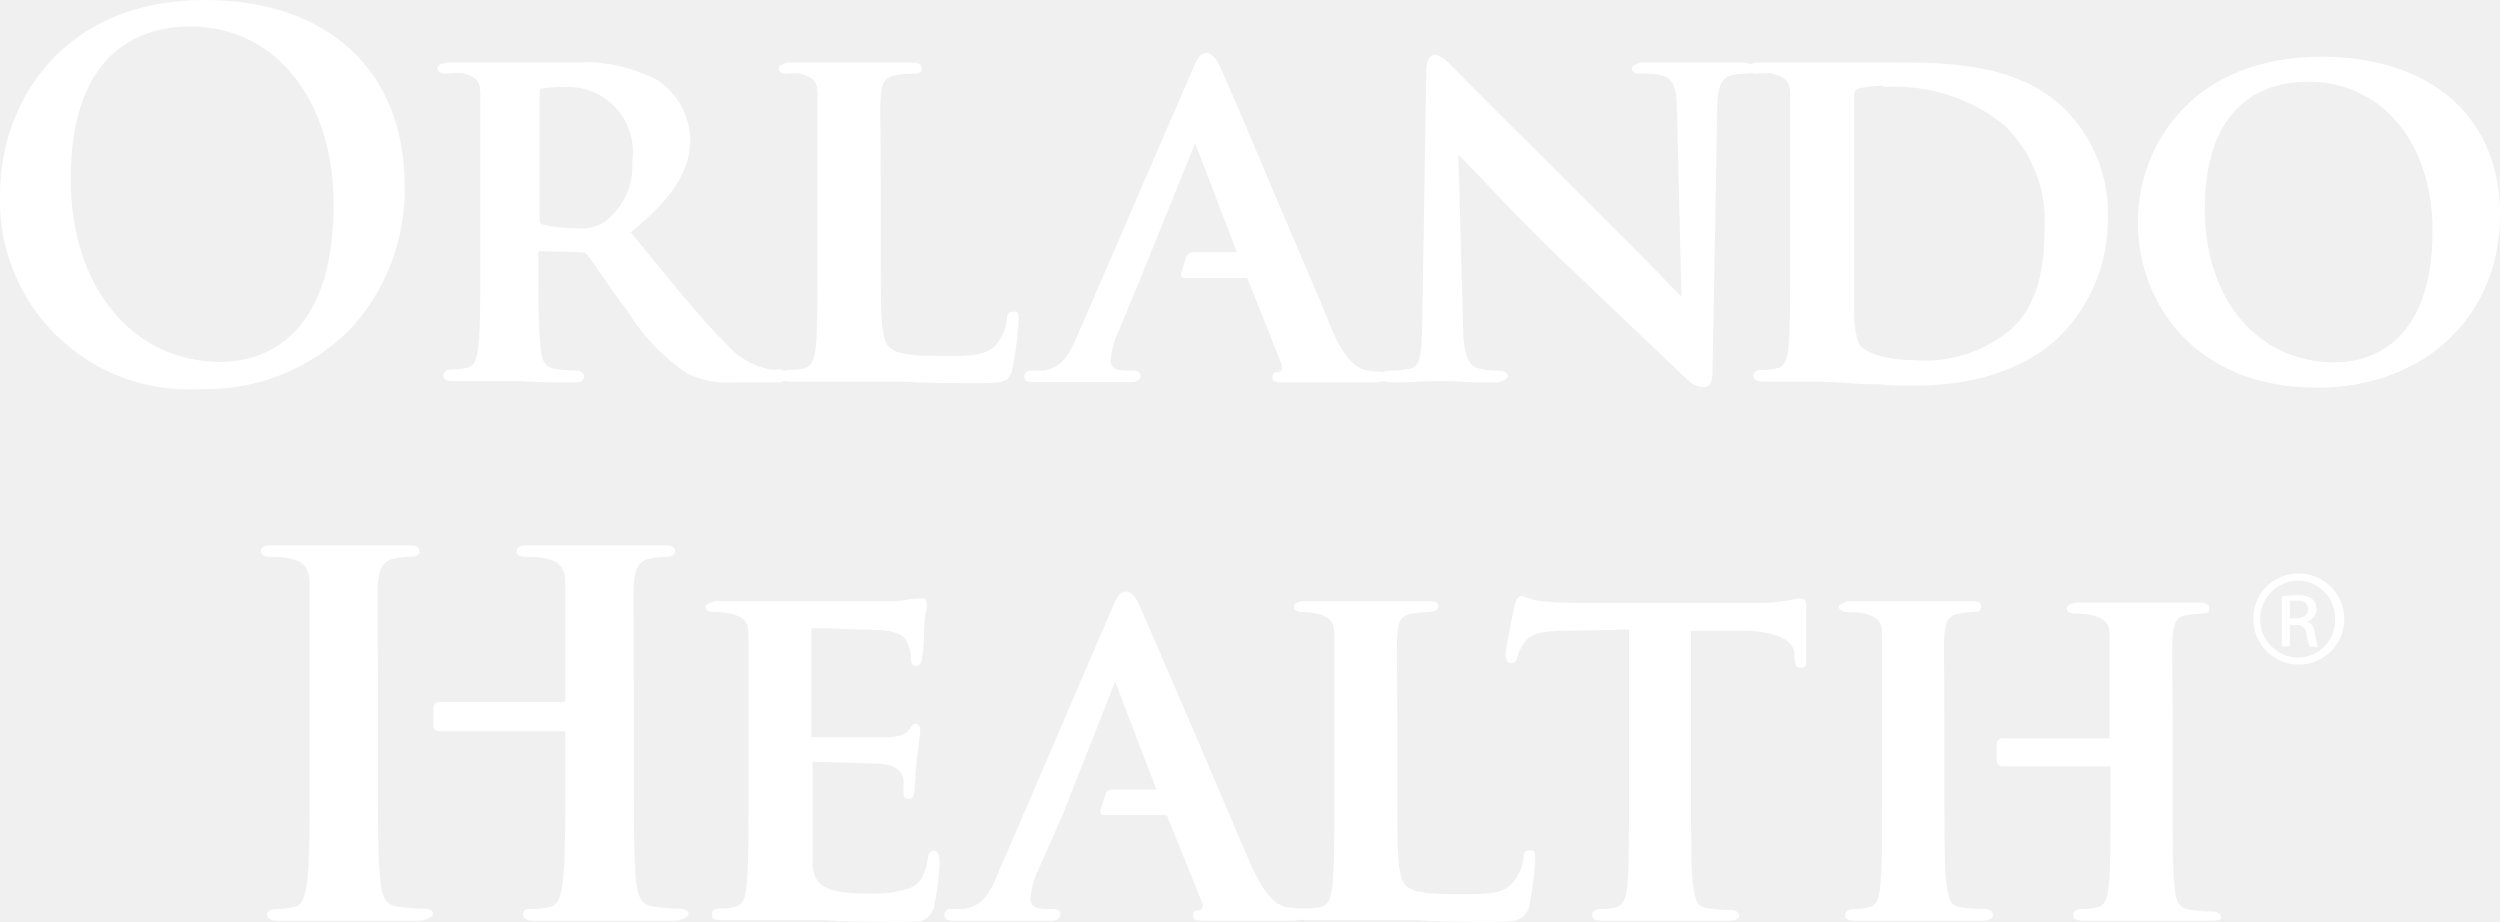
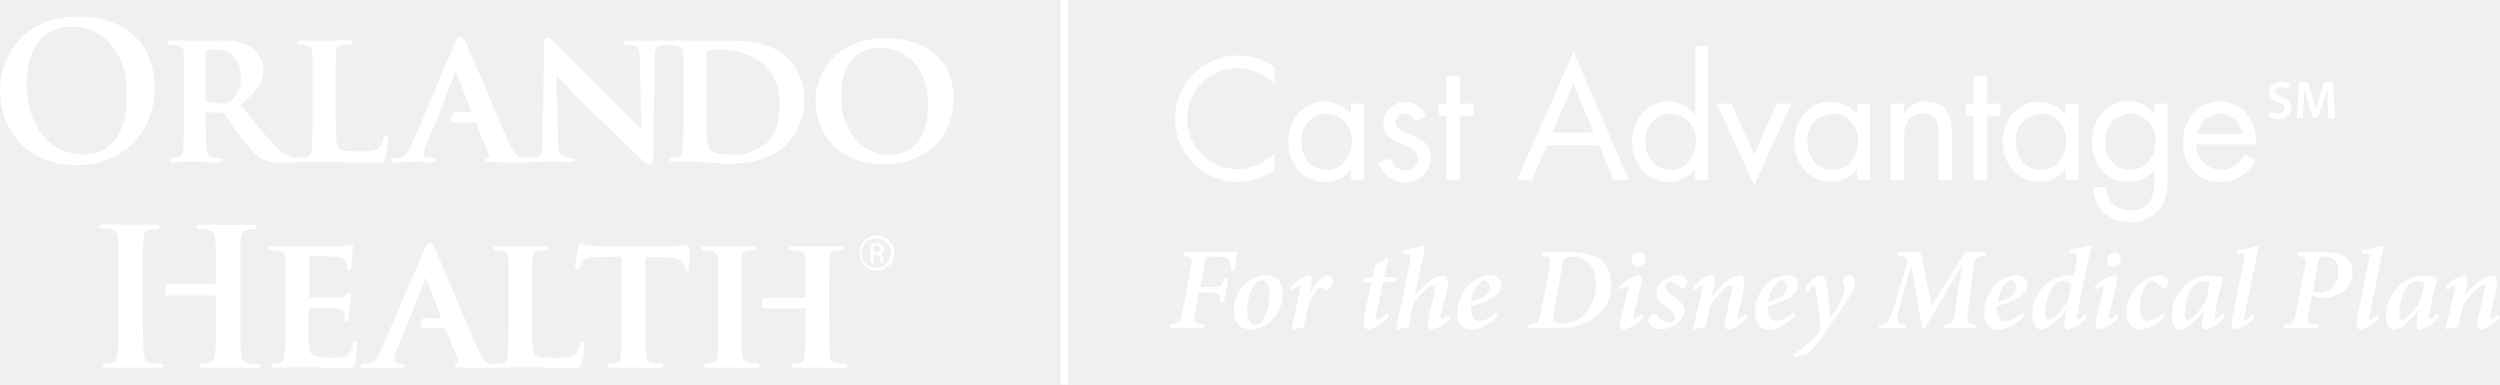
- <svg xmlns="http://www.w3.org/2000/svg" id="Layer_1" data-name="Layer 1" viewBox="0 0 100.03 36.88">
+ <svg xmlns="http://www.w3.org/2000/svg" id="Layer_1" data-name="Layer 1" viewBox="0 0 373.67 57.49">
  <g>
    <g>
-       <path d="M10.38,21.62a7.55,7.55,0,0,1-8-7.78c0-3.75,2.56-7.79,8.19-7.79,4.95,0,8,2.85,8,7.43a8.22,8.22,0,0,1-2.21,5.78A8.17,8.17,0,0,1,10.38,21.62ZM10,7.11c-1.79,0-4.79.79-4.79,6.12,0,4.29,2.46,7.3,6,7.3,1.36,0,4.52-.62,4.52-6.32C15.72,10,13.37,7.11,10,7.11Z" transform="translate(-2.38 -6.05)" fill="#fff" />
-       <path d="M33.46,21.35H31.81A3.78,3.78,0,0,1,29.89,21a7.8,7.8,0,0,1-2.38-2.48c-.39-.5-.78-1.07-1.1-1.53s-.45-.64-.54-.75a.34.34,0,0,0-.27-.1L24,16.1c-.06,0-.08,0-.08.08v.24c0,1.33,0,2.79.09,3.56.06.48.13.77.63.84a6,6,0,0,0,.84.06.26.26,0,0,1,.27.23c0,.07,0,.24-.41.24-.67,0-1.53,0-2.1-.05l-.6,0-.72,0c-.44,0-1,0-1.41,0s-.39-.15-.39-.24.09-.23.33-.23a2.41,2.41,0,0,0,.6-.06c.32-.07.41-.35.47-.84.08-.71.08-2,.08-3.56v-3c0-2.55,0-3,0-3.54s-.17-.71-.71-.86A3.17,3.17,0,0,0,20.23,9c-.22,0-.35-.09-.35-.23s.31-.22.44-.22c.57,0,1.19,0,1.69,0l.69,0,1.48,0,1.22,0a6.12,6.12,0,0,1,3.32.73A2.94,2.94,0,0,1,30,11.63c0,1.25-.71,2.37-2.38,3.71l.2.25c1.44,1.77,2.57,3.17,3.56,4.16a3.19,3.19,0,0,0,1.78,1.08h0a1.5,1.5,0,0,0,.4,0,.26.26,0,0,1,.28.23C33.86,21.35,33.58,21.35,33.46,21.35ZM25.08,9.53a5.64,5.64,0,0,0-1,.06c-.08,0-.11.06-.11.19v5c0,.16,0,.2.12.25a4.94,4.94,0,0,0,1.3.15,1.72,1.72,0,0,0,1.19-.26,2.81,2.81,0,0,0,1.1-2.44A2.59,2.59,0,0,0,25.08,9.53Z" transform="translate(-2.38 -6.05)" fill="#fff" />
-       <path d="M41.68,21.38c-1.27,0-2.26,0-3.11-.06h-.64l-1.67,0h-1l-.25,0-1,0c-.34,0-.4-.15-.4-.24s.09-.23.34-.23a2.32,2.32,0,0,0,.59-.06c.32-.07.42-.35.48-.84.07-.71.07-2,.07-3.56v-3c0-2.55,0-3,0-3.54s-.16-.71-.7-.86A2.07,2.07,0,0,0,33.88,9c-.29,0-.35-.13-.35-.23s.28-.22.41-.22l1.51,0,.89,0,1,0,1.49,0c.14,0,.43,0,.43.22s-.13.23-.37.23a3.17,3.17,0,0,0-.66.06c-.43.07-.57.26-.61.86s0,1,0,3.54v3c0,2.12,0,3.19.35,3.49s.94.34,2.28.34c1,0,1.58,0,2-.46a2,2,0,0,0,.42-1c0-.09,0-.31.25-.31s.21.08.21.43a13,13,0,0,1-.26,1.95C42.71,21.3,42.61,21.38,41.68,21.38Z" transform="translate(-2.38 -6.05)" fill="#fff" />
-       <path d="M70.57,21.54a1.05,1.05,0,0,1-.75-.37c-1-.94-3.15-3-5.07-4.83-1.22-1.17-2.42-2.43-3.2-3.26l-.82-.85L60.92,19c0,1.39.29,1.67.55,1.77a3,3,0,0,0,.89.11c.26,0,.35.12.35.23s-.32.24-.45.24c-.73,0-1.34,0-1.75-.05l-.49,0-.3,0c-.35,0-.95.05-1.57.05-.19,0-.46,0-.46-.24s.15-.23.33-.23a3.53,3.53,0,0,0,.78-.08c.41-.1.47-.52.49-2l.16-9.94c0-.37.14-.62.35-.62s.44.22.72.5l.07.07.23.24c.73.74,3,3,5.11,5.1.68.67,1.72,1.73,2.56,2.57.57.59,1,1.05,1.17,1.18h0l-.18-7.4c0-1-.18-1.28-.55-1.42A2.77,2.77,0,0,0,68,9c-.27,0-.33-.13-.33-.23s.29-.22.47-.22h0c.55,0,1.11,0,1.55,0l.66,0,.33,0c.31,0,.79,0,1.36,0,.18,0,.45,0,.45.22S72.46,9,72.2,9a1.66,1.66,0,0,0-.52.06c-.44.13-.57.42-.59,1.33L70.9,21C70.9,21.39,70.72,21.54,70.57,21.54Z" transform="translate(-2.38 -6.05)" fill="#fff" />
-       <path d="M79,21.48c-.47,0-1,0-1.54-.06l-.53,0c-.74-.06-1.34-.1-1.76-.1h-1l-.24,0-1,0c-.34,0-.39-.15-.39-.24s.08-.23.33-.23a2.41,2.41,0,0,0,.6-.06c.32-.07.41-.35.47-.84.07-.71.07-2,.07-3.56v-3c0-2.55,0-3,0-3.54s-.17-.71-.71-.86A3.17,3.17,0,0,0,72.64,9c-.22,0-.35-.09-.35-.23s.31-.22.44-.22l1.62,0,.89,0,1,0,1.82,0c2.16,0,5.11,0,7,1.93a5.88,5.88,0,0,1,1.66,4.31,6.6,6.6,0,0,1-1.91,4.7C84.23,20.09,82.46,21.48,79,21.48Zm-1.24-12a3.84,3.84,0,0,0-1,.11.26.26,0,0,0-.19.29c0,.57,0,2,0,3.28v2.1c0,1.72,0,3,0,3.39a3.48,3.48,0,0,0,.19,1.16c.21.31.91.65,2.22.65a5.32,5.32,0,0,0,3.75-1.14c1-.81,1.46-2.15,1.46-4.11a5.35,5.35,0,0,0-1.6-4.14A7,7,0,0,0,77.73,9.53Z" transform="translate(-2.38 -6.05)" fill="#fff" />
-       <path d="M95.08,21.56c-4.92,0-7.16-3.43-7.16-6.62s2.3-6.62,7.33-6.62c4.41,0,7.16,2.42,7.16,6.32C102.41,18.71,99.39,21.56,95.08,21.56ZM94.74,9.32c-1.55,0-4.14.66-4.14,5.11,0,3.6,2.13,6.12,5.19,6.12,1.18,0,3.92-.52,3.92-5.29C99.71,11.76,97.67,9.32,94.74,9.32Z" transform="translate(-2.38 -6.05)" fill="#fff" />
-       <path d="M57.19,21.35c-.61,0-1.88,0-3.34,0h-.08c-.29,0-.48,0-.48-.19s.08-.21.26-.23a.19.19,0,0,0,.11-.09.26.26,0,0,0,0-.21l-1.34-3.37c0-.08-.06-.09-.12-.09H49.8a.19.19,0,0,1-.15-.06.2.2,0,0,1,0-.17l.19-.6a.3.3,0,0,1,.28-.2h1.75v0L50.2,11.78a.24.24,0,0,0,0-.08l0,.08v0L48,17.22l-.93,2.24a3.15,3.15,0,0,0-.25,1c0,.22.08.42.63.42h.26c.21,0,.31.07.31.23s-.23.23-.33.23l-1,0-.95,0-.35,0c-.39,0-1,0-1.66,0-.13,0-.37,0-.37-.23a.23.23,0,0,1,.25-.23h.51c.72-.11,1-.54,1.39-1.45L50.08,8.87c.18-.44.33-.7.56-.7s.38.19.56.56,1,2.28,1.88,4.38,2,4.65,2.54,6,1.1,1.7,1.44,1.76a4.46,4.46,0,0,0,.64.06c.25,0,.29.15.29.23S57.82,21.35,57.19,21.35Z" transform="translate(-2.38 -6.05)" fill="#fff" />
+       <g>
+         <path d="M11.4,24.66C3.57,24.66,0,18.91,0,13.57S3.65,2.47,11.68,2.47c7.05,0,11.43,4.06,11.43,10.59A11.68,11.68,0,0,1,20,21.29,11.6,11.6,0,0,1,11.4,24.66ZM10.86,4C8.31,4,4,5.11,4,12.7c0,6.12,3.52,10.4,8.55,10.4,1.93,0,6.44-.88,6.44-9C19,8.14,15.67,4,10.86,4Z" fill="#fff" />
+         <path d="M44.3,24.27H41.94a5.52,5.52,0,0,1-2.74-.49c-1-.53-1.92-1.56-3.39-3.54-.55-.72-1.11-1.53-1.56-2.18s-.64-.91-.77-1.07a.49.49,0,0,0-.39-.14l-2.23-.06c-.07,0-.11,0-.11.12v.34c0,1.89,0,4,.14,5.07.08.68.18,1.1.89,1.2a9.8,9.8,0,0,0,1.2.08.36.36,0,0,1,.38.34c0,.1,0,.33-.58.33-1,0-2.18,0-3-.07l-.85,0-1,0c-.64,0-1.43.06-2,.06s-.56-.21-.56-.33.12-.34.47-.34a3.76,3.76,0,0,0,.85-.08c.46-.1.59-.5.68-1.2.1-1,.1-2.89.1-5.07V13c0-3.64,0-4.3,0-5s-.24-1-1-1.22a4.22,4.22,0,0,0-1-.09c-.32,0-.5-.12-.5-.33s.43-.3.62-.3c.81,0,1.7,0,2.41,0l1,0,2.1,0,1.75,0a8.77,8.77,0,0,1,4.73,1,4.23,4.23,0,0,1,1.78,3.35c0,1.79-1,3.37-3.4,5.29l.29.35c2,2.53,3.67,4.53,5.08,5.94a4.67,4.67,0,0,0,2.54,1.54h.06a2.52,2.52,0,0,0,.58.05.37.37,0,0,1,.39.34C44.86,24.27,44.47,24.27,44.3,24.27ZM32.36,7.43a7.68,7.68,0,0,0-1.45.09c-.12,0-.16.08-.16.26v7.11c0,.22,0,.28.18.35a6.8,6.8,0,0,0,1.85.21,2.41,2.41,0,0,0,1.69-.37A4,4,0,0,0,36,11.6C36,8.52,34.06,7.43,32.36,7.43Z" fill="#fff" />
+         <path d="M56,24.32c-1.82,0-3.23,0-4.44-.09h-.91c-.87,0-1.62,0-2.37,0h-.46l-.95,0-.36,0c-.46,0-.94,0-1.35,0s-.56-.21-.56-.33.13-.34.48-.34a3.82,3.82,0,0,0,.85-.08c.45-.1.58-.5.67-1.2.11-1,.11-2.89.11-5.07V13c0-3.64,0-4.3,0-5s-.24-1-1-1.22a2.72,2.72,0,0,0-.79-.09c-.42,0-.5-.18-.5-.33s.4-.3.59-.3c.67,0,1.46,0,2.15,0l1.27,0,1.45,0L52,6c.2,0,.61,0,.61.3s-.18.33-.52.33a5.61,5.61,0,0,0-1,.09c-.61.1-.8.38-.86,1.22s-.06,1.41-.06,5v4.22c0,3,0,4.54.51,5s1.33.48,3.24.48c1.38,0,2.26,0,2.84-.65a2.77,2.77,0,0,0,.59-1.38c0-.14.05-.44.36-.44.14,0,.3.1.3.61a18.44,18.44,0,0,1-.37,2.78C57.48,24.21,57.33,24.32,56,24.32Z" fill="#fff" />
+         <path d="M97.17,24.55A1.52,1.52,0,0,1,96.1,24c-1.44-1.34-4.48-4.24-7.22-6.89-1.74-1.66-3.44-3.46-4.56-4.64-.56-.59-1-1-1.17-1.21l.27,9.65c.06,2,.42,2.37.79,2.51a4.36,4.36,0,0,0,1.27.16c.37,0,.5.18.5.34,0,.33-.46.33-.64.33-1,0-1.92,0-2.5-.07l-.7,0-.43,0c-.5,0-1.35.07-2.24.07-.26,0-.64,0-.64-.33s.2-.34.47-.34a5,5,0,0,0,1.1-.11c.58-.15.67-.74.7-2.82l.23-14.16c0-.53.2-.89.5-.89s.63.31,1,.71l.1.1.34.34c1,1.06,4.2,4.27,7.28,7.27,1,1,2.45,2.46,3.63,3.66.83.84,1.49,1.51,1.68,1.69h0L95.63,8.84c0-1.49-.27-1.83-.8-2a3.94,3.94,0,0,0-1.26-.14c-.39,0-.47-.18-.47-.33s.42-.3.66-.3h0c.78,0,1.57,0,2.2,0l.94,0,.48,0c.44,0,1.13,0,1.94,0,.25,0,.64,0,.64.3s-.13.33-.5.33a2.23,2.23,0,0,0-.74.09c-.63.19-.81.59-.84,1.89l-.28,15.06C97.64,24.33,97.39,24.55,97.17,24.55Z" fill="#fff" />
+         <path d="M109.14,24.46c-.67,0-1.44,0-2.19-.09l-.76-.05c-1-.09-1.91-.14-2.5-.14h-.45l-.95,0-.35,0c-.47,0-1,0-1.36,0s-.56-.21-.56-.33.12-.34.47-.34a3.76,3.76,0,0,0,.85-.08c.46-.1.59-.5.68-1.2.11-1,.11-2.89.11-5.07V13c0-3.64,0-4.3,0-5s-.24-1-1-1.22a4.26,4.26,0,0,0-1-.09c-.31,0-.49-.12-.49-.33s.43-.3.62-.3c.76,0,1.58,0,2.31,0l1.28,0,1.41,0c.78,0,1.75,0,2.6,0,3.08,0,7.29,0,10,2.75a8.38,8.38,0,0,1,2.35,6.13,9.41,9.41,0,0,1-2.72,6.71C116.64,22.48,114.12,24.46,109.14,24.46Zm-1.77-17a5.2,5.2,0,0,0-1.47.16.36.36,0,0,0-.28.41c0,.82,0,2.77,0,4.67v3c0,2.45,0,4.34.06,4.83a4.82,4.82,0,0,0,.26,1.64c.31.45,1.3.93,3.17.93a7.64,7.64,0,0,0,5.34-1.61c1.4-1.16,2.08-3.07,2.08-5.87a7.65,7.65,0,0,0-2.27-5.9A10,10,0,0,0,107.37,7.43Z" fill="#fff" />
+         <path d="M132.1,24.57c-7,0-10.2-4.89-10.2-9.43s3.27-9.43,10.45-9.43c6.28,0,10.19,3.45,10.19,9C142.54,20.52,138.25,24.57,132.1,24.57Zm-.48-17.44c-2.21,0-5.91.94-5.91,7.28,0,5.13,3,8.72,7.4,8.72,1.68,0,5.6-.74,5.6-7.54C138.71,10.6,135.79,7.13,131.62,7.13Z" fill="#fff" />
+         <path d="M78.1,24.28c-.86,0-2.67,0-4.75-.06h-.12c-.41,0-.68,0-.68-.28s.11-.3.37-.32a.28.28,0,0,0,.16-.13.32.32,0,0,0,0-.3l-1.91-4.81c0-.1-.09-.11-.18-.11H67.58a.25.25,0,0,1-.25-.34l.28-.86a.43.43,0,0,1,.4-.28H70.5s0,0,0,0l-2.35-6.1,0-.12s0,.08-.05.11v0l-3,7.7L63.7,21.59A4.22,4.22,0,0,0,63.35,23c0,.31.11.6.9.6h.36c.31,0,.45.1.45.32s-.33.34-.47.34c-.42,0-.92,0-1.4-.05s-1,0-1.36,0l-.5,0c-.54,0-1.47.07-2.36.07-.19,0-.53,0-.53-.34a.32.32,0,0,1,.36-.32l.36,0,.37,0c1-.15,1.43-.75,2-2L68,6.49c.27-.63.48-1,.8-1s.55.27.8.81,1.4,3.23,2.68,6.24,2.81,6.62,3.62,8.48c.91,2.06,1.57,2.42,2,2.51a6.1,6.1,0,0,0,.92.09c.35,0,.41.2.41.32C79.25,24.24,79,24.28,78.1,24.28Z" fill="#fff" />
+       </g>
+       <g>
+         <path d="M131.06,35.22a2.6,2.6,0,1,1-2.58,2.59,2.56,2.56,0,0,1,2.58-2.59Zm0,.4a2.2,2.2,0,1,0,2.09,2.2,2.13,2.13,0,0,0-2.09-2.2Zm-.48,3.7h-.46V36.43a5.71,5.71,0,0,1,.82-.07,1.53,1.53,0,0,1,.9.22.71.71,0,0,1,.26.6.72.72,0,0,1-.57.7v0c.26.05.43.28.49.71a2.62,2.62,0,0,0,.18.71h-.48a2.14,2.14,0,0,1-.2-.73.54.54,0,0,0-.62-.52h-.32Zm0-1.6h.33c.38,0,.71-.14.71-.5s-.19-.51-.71-.51a2.19,2.19,0,0,0-.33,0Z" fill="#fff" />
+         <path d="M23.8,55c-1.1,0-2.18,0-3-.06l-1.34,0-1.32,0c-.74,0-1.58.06-2.22.06-.42,0-.64-.13-.64-.37s.39-.3.53-.3a4.45,4.45,0,0,0,1-.11c.48-.1.63-.57.76-1.48.14-1.17.14-3.39.14-6v-5c0-4.28,0-5-.06-5.95s-.24-1.34-1.15-1.53a5.56,5.56,0,0,0-1.07-.08c-.18,0-.56,0-.56-.34s.43-.33.67-.33c.89,0,1.88,0,2.68.06l1.36,0,1.37,0c.73,0,1.56,0,2.17,0,.33,0,.68,0,.68.33s-.39.34-.59.34a4.3,4.3,0,0,0-.8.08c-.67.12-.92.51-1,1.53s-.05,1.67-.05,5.95v5c0,2.58,0,4.8.14,6,.09.86.28,1.35,1,1.45a13,13,0,0,0,1.42.11c.43,0,.53.16.53.3S24.36,55,23.8,55Z" fill="#fff" />
+         <path d="M38.39,55c-1.11,0-2.19,0-3-.06l-1.33,0-1.34,0c-.73,0-1.56.06-2.18.06-.16,0-.66,0-.66-.37s.38-.3.52-.3a4.71,4.71,0,0,0,1-.11c.52-.1.64-.71.75-1.48.14-1.17.14-3.39.14-6V44.26a.09.09,0,0,0-.09-.09H25a.32.32,0,0,1-.32-.32v-1A.32.32,0,0,1,25,42.5h7.16q.09,0,.09-.12v-.59c0-4.28,0-5-.06-5.95S32,34.5,31,34.31A5.41,5.41,0,0,0,30,34.23c-.18,0-.55,0-.55-.34s.43-.33.66-.33c.89,0,1.88,0,2.67.06l1.38,0,1.36,0c.73,0,1.56,0,2.18,0,.23,0,.67,0,.67.33s-.39.34-.59.34a4.3,4.3,0,0,0-.8.08c-.67.12-.92.51-1,1.53s-.06,1.67-.06,5.95v5c0,2.58,0,4.8.14,6,.09.86.29,1.35,1,1.45a13.16,13.16,0,0,0,1.42.11c.44,0,.53.16.53.3S39,55,38.39,55Z" fill="#fff" />
+         <path d="M51.66,55c-1.94,0-3.39,0-4.56-.09l-1,0-1.86,0h-.45l-1,0h0c-.58,0-1.19.06-1.69.06s-.55-.19-.55-.34.12-.33.47-.33a3.3,3.3,0,0,0,.85-.08c.46-.1.59-.5.67-1.19.11-1,.11-2.9.11-5.08V43.73c0-3.64,0-4.3,0-5s-.25-1-1-1.22a4.23,4.23,0,0,0-1-.09c-.45,0-.5-.23-.5-.33,0-.3.44-.3.64-.3l2.3,0,1.27,0h1.19l3.77,0c1,0,1.64,0,1.78,0,.32,0,.62-.07.83-.1l.2,0,.16-.06a.82.82,0,0,1,.25-.06c.09,0,.24,0,.24.3a1.29,1.29,0,0,1,0,.24,7.15,7.15,0,0,0-.16,1.31c0,.1,0,.28,0,.49,0,.4-.07.91-.11,1.1v0c0,.14-.11.42-.35.42s-.28-.25-.28-.39a2.17,2.17,0,0,0-.16-.84c-.17-.38-.33-.71-1.56-.83-.42-.06-3.36-.11-3.88-.11,0,0-.08,0-.08.15v5.9c0,.17,0,.17.08.17,2.4,0,4,0,4.33-.05.56,0,.92-.1,1.12-.34l.17-.16c.1-.1.18-.18.29-.18a.3.3,0,0,1,.27.33c0,.1,0,.31-.08.8,0,.25-.07.55-.11,1s-.11,1.43-.11,1.59c0,.51-.19.61-.34.61s-.3-.17-.3-.27,0-.17,0-.26,0-.39-.06-.6c-.12-.4-.36-.78-1.31-.86C49.64,46,46.86,46,46.21,46c0,0-.06,0-.06.17V48c0,.24,0,.59,0,1,0,.92,0,2.07,0,2.57.05,1.54.69,1.91,3.26,1.91a6.53,6.53,0,0,0,2.3-.3c.58-.26.85-.73,1-1.71.05-.23.12-.43.36-.43s.31.47.31.64a15.48,15.48,0,0,1-.35,2.66C52.87,55,52.59,55,51.66,55Z" fill="#fff" />
+         <path d="M85.32,55c-1.83,0-3.25,0-4.44-.09h-.8c-.91,0-1.7,0-2.48,0h-.46l-1,0h0c-.58,0-1.18.06-1.67.06s-.56-.21-.56-.34,0-.33.47-.33a3.34,3.34,0,0,0,.86-.08c.45-.1.58-.5.67-1.19C76,52,76,50.13,76,48V43.73c0-3.64,0-4.3,0-5s-.24-1-1-1.22a3.24,3.24,0,0,0-.79-.09c-.34,0-.5-.11-.5-.33s.39-.3.61-.3l2.12,0,1.28,0,1.4,0,2.17,0c.22,0,.61,0,.61.3s-.4.33-.53.33a5.32,5.32,0,0,0-.94.09c-.61.1-.81.37-.86,1.22s-.06,1.41-.06,5V48c0,3,0,4.54.5,5s1.34.49,3.24.49c1.38,0,2.27,0,2.84-.65a2.73,2.73,0,0,0,.6-1.39c0-.14,0-.43.36-.43.13,0,.3.11.3.61A18,18,0,0,1,87,54.31C86.78,54.9,86.63,55,85.32,55Z" fill="#fff" />
+         <path d="M98.56,55c-1,0-2,0-2.76-.06l-1.23,0-1.2,0c-.69,0-1.47.06-2,.06s-.56-.21-.56-.34.13-.33.48-.33a2.9,2.9,0,0,0,.84-.08c.46-.1.6-.52.68-1.19.11-1,.11-2.9.11-5.08V38.36l-3.6.08c-1.42,0-2,.2-2.33.7a2.5,2.5,0,0,0-.4.8c-.06.18-.13.35-.36.35s-.3-.35-.3-.47c0-.41.48-2.73.53-2.91s.13-.51.36-.51a1.15,1.15,0,0,1,.32.08,3.09,3.09,0,0,0,.76.2,23.77,23.77,0,0,0,2.46.11h10a9.91,9.91,0,0,0,1.67-.11l.47-.08.22,0c.27,0,.27.3.27.58s0,.77,0,1.33,0,1.25,0,1.57c0,.15,0,.47-.31.47s-.33-.24-.35-.55l0-.25c0-.39-.38-1.28-2.85-1.31l-3,0V48c0,2.63,0,4.2.13,5.1.1.71.25,1.07.89,1.17a8.52,8.52,0,0,0,1.26.08c.32,0,.47.17.47.33S98.91,55,98.56,55Z" fill="#fff" />
+         <path d="M126,55c-1,0-1.94,0-2.72-.06l-1.18,0-1.24,0c-.69,0-1.48.06-2,.06s-.61-.21-.61-.34.15-.33.47-.33a3.28,3.28,0,0,0,.87-.08c.46-.1.59-.5.68-1.19.11-1,.11-2.87.11-5V46.17a.06.06,0,0,0-.06-.06h-6.1a.32.32,0,0,1-.33-.32v-.94a.33.33,0,0,1,.33-.33h6.1s.06,0,.06-.09v-.5c0-3.56,0-4.47,0-5.21v0c-.06-.78-.25-1-1-1.22a4.16,4.16,0,0,0-.94-.09c-.42,0-.5-.18-.5-.33s.4-.3.62-.3l2.45,0c.53,0,1,0,1.25,0l1.24,0,1.94,0c.21,0,.61,0,.61.3,0,.12-.06.33-.52.33a4.18,4.18,0,0,0-.72.09c-.59.1-.78.37-.84,1.22s-.06,1.41-.06,5V48c0,2.18,0,4.06.12,5.1.09.72.24,1.07.92,1.17a8.3,8.3,0,0,0,1.25.08c.29,0,.47.17.47.33S126.51,55,126,55Z" fill="#fff" />
+         <path d="M113,55c-1,0-2,0-2.77-.06l-1.25,0-1.18,0c-.67,0-1.43.06-2,.06s-.56-.21-.56-.34.13-.33.47-.33a3.34,3.34,0,0,0,.86-.08c.45-.1.58-.5.67-1.19.11-1,.11-2.9.11-5.08V43.73c0-3.64,0-4.3,0-5s-.24-1-1-1.22a4.23,4.23,0,0,0-1-.09c-.45,0-.5-.23-.5-.33,0-.3.43-.3.61-.3l2.38,0,1.25,0,1.25,0,2,0c.19,0,.59,0,.59.3s-.18.33-.53.33a3.43,3.43,0,0,0-.69.09c-.61.1-.81.37-.86,1.22s-.06,1.61-.06,5.25V48c0,2.58,0,4.13.14,5,.09.71.25,1.07.89,1.17a8.38,8.38,0,0,0,1.25.08c.33,0,.47.17.47.33S113.56,55,113,55Z" fill="#fff" />
+         <path d="M73.51,55c-.86,0-2.67,0-4.75-.06h-.12c-.41,0-.68,0-.68-.27s.11-.3.38-.33a.2.2,0,0,0,.14-.12.34.34,0,0,0,0-.31l-1.9-4.8a.18.18,0,0,0-.19-.13H63a.25.25,0,0,1-.21-.09.27.27,0,0,1,0-.23l.28-.85a.43.43,0,0,1,.33-.29h2.58a.1.1,0,0,0,0,0l-2.35-6.1a.53.53,0,0,0,0-.12.42.42,0,0,0,0,.12v0l-3,7.7-1.33,3.2a4.6,4.6,0,0,0-.35,1.43c0,.31.11.6.9.6H60c.3,0,.44.1.44.33S60.14,55,60,55c-.41,0-.92,0-1.4,0s-1,0-1.36,0l-.49,0c-.56,0-1.47.07-2.37.07-.18,0-.52,0-.52-.34a.32.32,0,0,1,.35-.33h.73c1.11-.17,1.5-.94,2-2.07l6.46-15c.27-.64.48-1,.81-1s.55.28.8.81,1.29,3,2.46,5.77c1.4,3.28,3,7,3.83,9s1.57,2.42,2,2.52a5.42,5.42,0,0,0,.91.08c.37,0,.42.21.42.33C74.66,54.92,74.42,55,73.51,55Z" fill="#fff" />
+       </g>
    </g>
    <g>
-       <path d="M94.35,29a1.82,1.82,0,1,1-1.81,1.82A1.79,1.79,0,0,1,94.35,29Zm0,.28a1.54,1.54,0,0,0,0,3.08,1.48,1.48,0,0,0,1.46-1.53,1.5,1.5,0,0,0-1.46-1.55ZM94,31.91h-.32v-2a4.18,4.18,0,0,1,.58-.05,1.1,1.1,0,0,1,.63.15.54.54,0,0,1-.21.92h0c.17,0,.29.2.33.5a1.79,1.79,0,0,0,.13.5h-.33a1.47,1.47,0,0,1-.14-.52.38.38,0,0,0-.44-.35H94Zm0-1.12h.24c.27,0,.49-.1.49-.35s-.13-.36-.49-.36l-.24,0Z" transform="translate(-2.38 -6.05)" fill="#fff" />
-       <path d="M19.08,42.89c-.77,0-1.53,0-2.14,0l-.93,0-.93,0c-.52,0-1.11,0-1.56,0-.3,0-.45-.09-.45-.26s.27-.21.37-.21a2.79,2.79,0,0,0,.7-.08c.34-.06.44-.4.53-1,.1-.82.1-2.39.1-4.19V33.64c0-3,0-3.54,0-4.18s-.17-.93-.81-1.07a4.06,4.06,0,0,0-.75-.06c-.13,0-.39,0-.39-.23s.3-.23.47-.23c.62,0,1.32,0,1.88,0l1,0,1,0,1.52,0c.23,0,.47,0,.47.23s-.27.23-.41.23a3.25,3.25,0,0,0-.56.06c-.47.09-.65.36-.69,1.07s0,1.18,0,4.18v3.48c0,1.8,0,3.37.1,4.21.07.6.2.94.73,1a7.93,7.93,0,0,0,1,.08c.31,0,.37.12.37.21S19.47,42.89,19.08,42.89Z" transform="translate(-2.38 -6.05)" fill="#fff" />
-       <path d="M29.32,42.89c-.78,0-1.54,0-2.14,0l-.94,0-.93,0c-.52,0-1.1,0-1.54,0-.11,0-.46,0-.46-.26s.27-.21.37-.21a3,3,0,0,0,.7-.08c.36-.07.45-.49.52-1,.1-.82.1-2.39.1-4.19V35.38a.07.07,0,0,0-.06-.07h-5a.22.22,0,0,1-.22-.22v-.72a.22.22,0,0,1,.22-.23h5s.06,0,.06-.09v-.41c0-3,0-3.54,0-4.18s-.16-.93-.8-1.07a3.89,3.89,0,0,0-.76-.06c-.12,0-.39,0-.39-.23s.31-.23.47-.23c.62,0,1.32,0,1.88,0l1,0,1,0,1.53,0c.16,0,.46,0,.46.23s-.27.23-.41.23a3.35,3.35,0,0,0-.56.06c-.47.09-.64.36-.68,1.07s0,1.18,0,4.18v3.48c0,1.8,0,3.37.09,4.21.07.6.21.94.73,1a8.1,8.1,0,0,0,1,.08c.3,0,.37.12.37.21S29.71,42.89,29.32,42.89Z" transform="translate(-2.38 -6.05)" fill="#fff" />
-       <path d="M38.63,42.93c-1.36,0-2.38,0-3.2-.06l-.7,0-1.31,0h-.31l-.68,0h0c-.41,0-.83,0-1.19,0s-.38-.13-.38-.24.08-.23.33-.23a2.32,2.32,0,0,0,.59-.06c.32-.07.42-.34.47-.83.08-.71.08-2,.08-3.57V35c0-2.55,0-3,0-3.54s-.17-.71-.71-.86a3.32,3.32,0,0,0-.67-.06c-.32,0-.35-.16-.35-.23s.3-.21.45-.21l1.61,0,.89,0h4.73a5.43,5.43,0,0,0,.58-.08L39,30l.12,0a.59.59,0,0,1,.17,0c.06,0,.17,0,.17.21a.5.5,0,0,1,0,.16,4.88,4.88,0,0,0-.11.93c0,.06,0,.19,0,.34a7.69,7.69,0,0,1-.08.77v0c0,.1-.08.29-.24.29s-.2-.17-.2-.27a1.58,1.58,0,0,0-.11-.59c-.12-.27-.23-.5-1.1-.58-.29,0-2.36-.08-2.72-.08,0,0-.06,0-.06.11v4.14c0,.12,0,.12.06.12,1.68,0,2.78,0,3,0s.65-.07.79-.23l.11-.12A.31.31,0,0,1,39,35a.21.21,0,0,1,.2.23c0,.07,0,.21-.06.56,0,.17-.05.39-.08.67s-.08,1-.08,1.12c0,.35-.13.43-.23.43a.19.19,0,0,1-.22-.2,1.21,1.21,0,0,0,0-.18,3.29,3.29,0,0,0,0-.42c-.08-.28-.25-.54-.92-.6-.31,0-2.26-.08-2.72-.08,0,0,0,0,0,.12v2c0,.65,0,1.46,0,1.8,0,1.08.49,1.35,2.29,1.35a4.41,4.41,0,0,0,1.62-.22c.4-.18.6-.5.71-1.2,0-.16.08-.3.25-.3s.22.33.22.45a11.38,11.38,0,0,1-.24,1.87C39.48,42.93,39.28,42.93,38.63,42.93Z" transform="translate(-2.38 -6.05)" fill="#fff" />
-       <path d="M62.25,42.93c-1.29,0-2.28,0-3.11-.06l-.57,0-1.74,0h-.32l-.66,0h0c-.4,0-.82,0-1.17,0s-.39-.15-.39-.24,0-.23.33-.23a2.36,2.36,0,0,0,.6-.06c.32-.07.41-.34.47-.83.08-.71.08-2,.08-3.57V35c0-2.55,0-3,0-3.54s-.17-.71-.71-.86a2.63,2.63,0,0,0-.55-.06c-.24,0-.36-.08-.36-.23s.28-.21.43-.21l1.49,0,.9,0,1,0,1.53,0c.15,0,.43,0,.43.21s-.28.23-.38.23a4,4,0,0,0-.66.06c-.43.07-.56.27-.6.86s0,1,0,3.54v3c0,2.12,0,3.19.35,3.49s.94.34,2.27.34c1,0,1.59,0,2-.46a1.83,1.83,0,0,0,.43-1c0-.1,0-.3.24-.3s.22.07.22.43a12.74,12.74,0,0,1-.26,1.94C63.28,42.84,63.17,42.93,62.25,42.93Z" transform="translate(-2.38 -6.05)" fill="#fff" />
-       <path d="M71.54,42.89c-.69,0-1.38,0-1.94,0l-.86,0-.84,0c-.48,0-1,0-1.42,0s-.39-.15-.39-.24.08-.23.33-.23a2.12,2.12,0,0,0,.59-.06c.32-.07.42-.36.48-.83.07-.71.07-2,.07-3.57V31.24L65,31.29c-1,0-1.4.14-1.64.49a2.1,2.1,0,0,0-.28.56c0,.13-.09.25-.25.25s-.21-.25-.21-.33c0-.29.34-1.92.37-2s.09-.36.25-.36a.78.78,0,0,1,.23.06,2.93,2.93,0,0,0,.53.14c.56.06,1.25.08,1.73.08h7A7.71,7.71,0,0,0,74,30.06L74.3,30l.16,0c.19,0,.19.21.19.41s0,.54,0,.93,0,.88,0,1.1,0,.33-.22.33-.23-.17-.25-.38l0-.18c0-.27-.27-.9-2-.92l-2.14,0V38c0,1.85,0,2.95.1,3.58s.17.75.62.82a6.4,6.4,0,0,0,.88.06c.23,0,.33.12.33.23S71.79,42.89,71.54,42.89Z" transform="translate(-2.38 -6.05)" fill="#fff" />
-       <path d="M90.79,42.89c-.69,0-1.37,0-1.92,0-.35,0-.64,0-.82,0l-.87,0c-.49,0-1,0-1.42,0s-.43-.15-.43-.24.1-.23.33-.23a2.39,2.39,0,0,0,.61-.06c.33-.07.42-.34.48-.83.08-.71.08-2,.08-3.53V36.71s0,0,0,0H82.5a.23.23,0,0,1-.23-.23v-.66a.23.23,0,0,1,.23-.23h4.29s0,0,0-.06v-.36c0-2.5,0-3.13,0-3.65v0c0-.54-.17-.71-.71-.86a3,3,0,0,0-.66-.06c-.29,0-.35-.12-.35-.23s.28-.21.44-.21l1.72,0,.88,0,.86,0,1.36,0c.15,0,.44,0,.44.21s0,.23-.38.23a3.22,3.22,0,0,0-.5.06c-.41.07-.54.27-.58.86s0,1,0,3.54v3c0,1.53,0,2.86.09,3.58.06.51.17.75.64.82a6.09,6.09,0,0,0,.88.06c.2,0,.33.12.33.23S91.16,42.89,90.79,42.89Z" transform="translate(-2.38 -6.05)" fill="#fff" />
-       <path d="M81.7,42.89c-.68,0-1.38,0-2,0l-.87,0-.83,0c-.47,0-1,0-1.4,0s-.39-.15-.39-.24.09-.23.33-.23a2.36,2.36,0,0,0,.6-.06c.32-.07.41-.34.47-.83.08-.71.08-2,.08-3.57V35c0-2.55,0-3,0-3.54s-.17-.71-.71-.86a3.4,3.4,0,0,0-.67-.06c-.32,0-.36-.16-.36-.23s.31-.21.43-.21l1.67,0,.88,0,.88,0,1.42,0c.14,0,.42,0,.42.21s-.13.23-.38.23a2.49,2.49,0,0,0-.48.06c-.43.07-.57.27-.61.86s0,1.13,0,3.68V38c0,1.81,0,2.9.1,3.54s.17.75.63.82a6.19,6.19,0,0,0,.88.06c.22,0,.33.12.33.23S82.07,42.89,81.7,42.89Z" transform="translate(-2.38 -6.05)" fill="#fff" />
-       <path d="M54,42.89c-.6,0-1.87,0-3.33,0h-.09c-.28,0-.47,0-.47-.19s.08-.21.26-.23a.21.21,0,0,0,.11-.08.23.23,0,0,0,0-.22L49.1,38.75c0-.07-.06-.09-.12-.09H46.57a.17.17,0,0,1-.15-.07.18.18,0,0,1,0-.16l.19-.59a.28.28,0,0,1,.24-.2h1.8v0L47,33.32l0-.08a.19.19,0,0,0,0,.08v0l-2.13,5.4L43.86,41a3.11,3.11,0,0,0-.25,1c0,.22.08.42.64.42h.25c.21,0,.31.07.31.23s-.23.24-.33.24l-1,0-1,0H42.2c-.39,0-1,0-1.66,0-.13,0-.37,0-.37-.24a.23.23,0,0,1,.25-.23h.51c.78-.11,1.06-.65,1.39-1.44l4.54-10.55c.18-.45.33-.71.56-.71s.39.19.56.57.91,2.1,1.73,4c1,2.31,2.09,4.92,2.69,6.29s1.1,1.7,1.44,1.76a4.11,4.11,0,0,0,.64.06c.25,0,.29.15.29.23S54.6,42.89,54,42.89Z" transform="translate(-2.38 -6.05)" fill="#fff" />
+       <path d="M190.53,12.6A7.81,7.81,0,0,0,185,10.18a7.56,7.56,0,0,0,0,15.12,8,8,0,0,0,5.52-2.42V25.4a9.38,9.38,0,0,1-5.45,1.79,9.45,9.45,0,1,1,0-18.9,8.81,8.81,0,0,1,5.45,1.79Z" fill="#fff" />
+       <path d="M203.88,26.88h-1.94V25.3h0A4.8,4.8,0,0,1,198,27.19c-3.34,0-5.45-2.83-5.45-6s2.06-6,5.47-6a5,5,0,0,1,3.91,1.94h0V15.49h1.94Zm-9.38-5.82c0,2.23,1.31,4.34,3.74,4.34s3.8-2,3.8-4.32A3.81,3.81,0,0,0,198.21,17,3.87,3.87,0,0,0,194.5,21.06Z" fill="#fff" />
+       <path d="M211.58,18.13A1.8,1.8,0,0,0,210,17a1.38,1.38,0,0,0-1.4,1.27c0,1,1.31,1.42,2.64,2s2.64,1.36,2.64,3.27a3.72,3.72,0,0,1-3.85,3.71,4.1,4.1,0,0,1-4-2.88l1.73-.73c.48,1.07,1,1.82,2.32,1.82a1.74,1.74,0,0,0,1.84-1.75c0-2.54-5.13-1.67-5.13-5.26a3.24,3.24,0,0,1,3.39-3.22,3.44,3.44,0,0,1,3,2.11Z" fill="#fff" />
+       <path d="M218.2,26.88h-1.94v-9.6h-1.19V15.49h1.19v-4.1h1.94v4.1h2v1.79h-2Z" fill="#fff" />
+       <path d="M231.2,21.69,229,26.88h-2.23L235.2,7.73l8.22,19.15h-2.26L239,21.69Zm4-9.21L232,19.8h6.18Z" fill="#fff" />
+       <path d="M253.37,25.3h-.05a4.83,4.83,0,0,1-3.92,1.89c-3.35,0-5.46-2.83-5.46-6s2.06-6,5.48-6a4.92,4.92,0,0,1,3.9,1.94h.05V6.88h1.94v20h-1.94Zm-7.44-4.24c0,2.23,1.31,4.34,3.73,4.34s3.81-2,3.81-4.32A3.81,3.81,0,0,0,249.64,17,3.87,3.87,0,0,0,245.93,21.06Z" fill="#fff" />
+       <path d="M262.19,23.14l3.39-7.65h2.18l-5.57,12.14-5.6-12.14h2.2Z" fill="#fff" />
+       <path d="M279.53,26.88h-1.94V25.3h0a4.8,4.8,0,0,1-3.93,1.89c-3.34,0-5.45-2.83-5.45-6s2.06-6,5.48-6a4.94,4.94,0,0,1,3.9,1.94h0V15.49h1.94Zm-9.37-5.82c0,2.23,1.3,4.34,3.73,4.34s3.8-2,3.8-4.32A3.81,3.81,0,0,0,273.86,17,3.86,3.86,0,0,0,270.16,21.06Z" fill="#fff" />
+       <path d="M284.57,16.87h.05a3.82,3.82,0,0,1,3.24-1.7c3.16,0,3.88,2.28,3.88,5v6.76H289.8V20.45c0-1.84-.14-3.49-2.4-3.49-2.66,0-2.83,2.48-2.83,4.51v5.41h-1.94V15.49h1.94Z" fill="#fff" />
+       <path d="M297,26.88H295v-9.6h-1.18V15.49H295v-4.1H297v4.1h2v1.79h-2Z" fill="#fff" />
+       <path d="M310.66,26.88h-1.94V25.3h0a4.8,4.8,0,0,1-3.93,1.89c-3.34,0-5.45-2.83-5.45-6s2.06-6,5.47-6a5,5,0,0,1,3.91,1.94h0V15.49h1.94Zm-9.38-5.82c0,2.23,1.31,4.34,3.74,4.34s3.8-2,3.8-4.32A3.81,3.81,0,0,0,305,17,3.87,3.87,0,0,0,301.28,21.06Z" fill="#fff" />
+       <path d="M324,26.32c0,1.82,0,3.39-1.16,4.89a5.5,5.5,0,0,1-4.41,2c-3.17,0-5.52-2-5.6-5.23h1.94a3.38,3.38,0,0,0,3.64,3.44c3,0,3.65-2.2,3.65-4.77V25.3h0a5,5,0,0,1-3.95,1.89c-3.32,0-5.43-2.79-5.43-6s2.13-6.06,5.5-6.06a4.74,4.74,0,0,1,3.88,1.94h0V15.49H324Zm-9.37-5.26c0,2.23,1.3,4.34,3.73,4.34s3.8-2,3.8-4.32A3.81,3.81,0,0,0,318.36,17,3.86,3.86,0,0,0,314.66,21.06Z" fill="#fff" />
+       <path d="M328.29,21.59A3.7,3.7,0,0,0,332,25.4a3.91,3.91,0,0,0,3.47-2.35l1.65.94a5.74,5.74,0,0,1-5.26,3.2c-3.39,0-5.57-2.59-5.57-5.86s2-6.16,5.52-6.16,5.6,3,5.4,6.42ZM335.2,20a3.49,3.49,0,0,0-3.34-3,3.6,3.6,0,0,0-3.47,3Z" fill="#fff" />
    </g>
+     <rect x="158.55" width="1.07" height="57.49" fill="#fff" />
+     <g>
+       <path d="M184.89,37.69c0,.42-.19,1.78-.31,2.71l-.58.05a4.07,4.07,0,0,0-.3-1.57c-.19-.37-.5-.51-1.68-.51h-1.1c-.59,0-.68.12-.8.72l-.72,3.83H181c1.5,0,1.57-.14,2.06-1.28h.56l-.68,3.5h-.58c0-1.29-.07-1.43-1.55-1.43h-1.6l-.57,3.13c-.27,1.4-.13,1.54,1.43,1.66l-.14.54h-5.06l.14-.54c1.25-.12,1.4-.28,1.67-1.66L178,39.91c.26-1.44.19-1.56-1.18-1.68l.13-.54Z" fill="#fff" />
+       <path d="M184.44,46.44a5.25,5.25,0,0,1,2.62-4.68,4.69,4.69,0,0,1,2.16-.63c1.62,0,2.5,1.09,2.5,2.77a5.56,5.56,0,0,1-1.87,4.23A4.64,4.64,0,0,1,187,49.25C185,49.25,184.44,47.8,184.44,46.44Zm3.67,2c.77-.31,1.63-2.17,1.63-4.55,0-1.38-.51-2-1.17-2a1.32,1.32,0,0,0-.51.1c-.54.27-1.64,1.72-1.64,4.54,0,1.31.54,2,1.2,2A1.19,1.19,0,0,0,188.11,48.41Z" fill="#fff" />
+       <path d="M195.78,44c.86-1.61,1.8-2.84,2.54-2.84a1,1,0,0,1,.8.46.85.85,0,0,1-.05,1,2.47,2.47,0,0,1-.56.67c-.16.1-.3.12-.42,0a1,1,0,0,0-.67-.33c-.17,0-.38.11-.75.61a8.31,8.31,0,0,0-1.08,2c-.25,1-.51,2.34-.69,3.36a11.73,11.73,0,0,0-1.71.35l-.14-.14c.43-1.84.86-3.77,1.21-5.64.1-.56.1-.79,0-.79a3,3,0,0,0-1.12.7l-.26-.45a5.42,5.42,0,0,1,2.73-1.79c.49,0,.59.67.31,2l-.17.81Z" fill="#fff" />
+       <path d="M208.38,42.13l-1.66.09-.95,4.55c-.17.8-.09,1,.09,1a3.94,3.94,0,0,0,1.49-.94l.26.42a5.19,5.19,0,0,1-3.08,2c-.56,0-.93-.57-.53-2.43l1-4.6h-1.26l-.08-.18.47-.61h1l.38-1.63,1.79-1.2.19.15-.61,2.68h2Z" fill="#fff" />
+       <path d="M216.8,47.49A5,5,0,0,1,214,49.25c-.52,0-.75-.47-.44-1.87l.9-3.81c.17-.76.08-1-.16-1-.65,0-2.23,1.54-3.08,2.94-.21.85-.53,2.52-.7,3.43a12.33,12.33,0,0,0-1.75.36l-.12-.14c.73-3.34,1.43-6.68,2.11-10.32.16-.86,0-.91-.7-.95h-.42l.13-.53a20.05,20.05,0,0,0,3-.61c.21,0,.25.14.14.61l-1.45,6.88h0a10.48,10.48,0,0,1,2.84-2.59,3.1,3.1,0,0,1,1.35-.46c.44,0,1.08.28.58,2.47L215.4,47c-.11.53-.07.68,0,.68a2.82,2.82,0,0,0,1.08-.7Z" fill="#fff" />
+       <path d="M223.92,47.15c-1.56,1.63-2.89,2.1-4,2.1s-2.08-.52-2.08-2.59A5.78,5.78,0,0,1,220,42.2a4.93,4.93,0,0,1,2.69-1.07,1.52,1.52,0,0,1,1.72,1.47c0,1.79-2.8,2.68-4.54,3.14,0,.19,0,.35,0,.49,0,.91.31,1.76,1.26,1.76a4.13,4.13,0,0,0,2.53-1.31Zm-2.59-5a4.27,4.27,0,0,0-1.44,3c2.1-.62,2.77-1.37,2.77-2.26,0-.67-.4-1-.74-1A1,1,0,0,0,221.33,42.1Z" fill="#fff" />
+       <path d="M234.94,37.69c3.66,0,5.87,1.48,5.87,4.81a6,6,0,0,1-2.89,5.28,10.17,10.17,0,0,1-5.5,1.26h-4l.14-.54c1.31-.12,1.47-.33,1.71-1.63l1.34-7c.26-1.38.15-1.54-1.21-1.68l.14-.54Zm-2.67,9c-.18.89-.13,1.22.17,1.43a1.79,1.79,0,0,0,1,.25c3.12,0,5.1-2.73,5.1-6,0-2.29-1.21-4-3.63-4a1.7,1.7,0,0,0-1,.19c-.15.13-.24.34-.35.9Z" fill="#fff" />
+       <path d="M245.64,47.38a5.43,5.43,0,0,1-2.91,1.87c-.46,0-.79-.33-.42-1.83l1-4.12c.11-.42.13-.59,0-.59a3.56,3.56,0,0,0-1.1.65l-.25-.44a6.25,6.25,0,0,1,3-1.8c.47,0,.52.64.27,1.61l-1.06,4.34c-.11.47-.07.64,0,.64a3.25,3.25,0,0,0,1.16-.75Zm.29-8.73a1.2,1.2,0,0,1-1.17,1.22.84.84,0,0,1-.89-.94,1.21,1.21,0,0,1,1.19-1.23A.86.86,0,0,1,245.93,38.65Z" fill="#fff" />
+       <path d="M246.37,47.91A1.14,1.14,0,0,1,247,47c.26-.16.4-.13.54,0a2.73,2.73,0,0,0,1.89,1.23.84.84,0,0,0,.93-.79c0-.39-.23-.72-1.09-1.37s-1.68-1.2-1.68-2.24a2.31,2.31,0,0,1,1-1.85,3.78,3.78,0,0,1,2.09-.88c.87,0,1.52.55,1.52,1.11a1.09,1.09,0,0,1-.54.87c-.2.12-.35.11-.46-.07a2,2,0,0,0-1.5-.93.73.73,0,0,0-.77.76c0,.52.54,1,1.2,1.43,1,.7,1.62,1.3,1.62,2.17,0,1.49-1.93,2.78-3.4,2.78C247.4,49.25,246.39,48.64,246.37,47.91Z" fill="#fff" />
+       <path d="M261.18,47.45c-1.21,1.28-2.24,1.8-2.81,1.8s-.76-.4-.42-1.85c.3-1.24.58-2.49.86-3.73.23-.93.13-1.12-.1-1.14-.63,0-2.38,1.95-3.08,3.17-.23.91-.51,2.08-.72,3.19a10.76,10.76,0,0,0-1.73.35l-.13-.14c.46-1.82.93-3.78,1.35-5.78.12-.54.11-.68,0-.68a3.46,3.46,0,0,0-1.12.73l-.22-.49a5.13,5.13,0,0,1,2.78-1.75c.45,0,.63.56.28,2.12l-.26,1.1h0a11.8,11.8,0,0,1,2.78-2.73,2.69,2.69,0,0,1,1.35-.49c.53,0,1.07.32.53,2.63l-.77,3.32c-.11.44-.07.62.05.62a2.81,2.81,0,0,0,1.1-.74Z" fill="#fff" />
+       <path d="M268.33,47.15c-1.55,1.63-2.88,2.1-3.95,2.1s-2.08-.52-2.08-2.59a5.77,5.77,0,0,1,2.06-4.46,5,5,0,0,1,2.7-1.07,1.51,1.51,0,0,1,1.71,1.47c0,1.79-2.8,2.68-4.53,3.14a4.44,4.44,0,0,0,0,.49c0,.91.32,1.76,1.26,1.76A4.15,4.15,0,0,0,268,46.68Zm-2.59-5a4.23,4.23,0,0,0-1.43,3c2.1-.62,2.76-1.37,2.76-2.26,0-.67-.4-1-.73-1A1.08,1.08,0,0,0,265.74,42.1Z" fill="#fff" />
+       <path d="M273.64,47.49c.85-1.28,2.06-3.12,2.06-4.36a2.48,2.48,0,0,0-.24-.89.72.72,0,0,1,.05-.56,1,1,0,0,1,.87-.55c.42,0,.83.39.84,1.11a4,4,0,0,1-.66,1.92c-.79,1.33-2,3.08-3,4.46a49.82,49.82,0,0,1-3.24,4.24l-2.13.52-.14-.43a15,15,0,0,0,4-3.52,38.65,38.65,0,0,0-.59-5.85c-.12-.7-.25-.89-.37-.89s-.49.32-1,1l-.35-.46c.68-1.08,1.64-2,2.36-2s.91.63,1.1,2.24c.18,1.4.28,2.65.37,4.12Z" fill="#fff" />
+       <path d="M296.72,38.23c-1.4.14-1.47.21-1.66,1.54-.39,2.55-.63,4.57-.91,6.86-.21,1.64-.13,1.75,1.24,1.87l-.12.54h-4.78l.14-.54c1.19-.12,1.29-.24,1.56-1.87.36-2.52.73-4.69,1.1-7h-.07l-5.43,9.35h-.49c-.5-3-1-5.86-1.62-9.24h-.06l-1.22,4.43a27.09,27.09,0,0,0-.79,3.23c-.12.79.11,1,1.28,1.14l-.12.54h-4l.14-.54c.94-.09,1.31-.33,1.62-1.14.23-.59.55-1.47,1.11-3.34l1.15-3.81c.48-1.61.39-1.84-1.19-2l.18-.54h3.29c.54,2.66,1.1,5.14,1.68,8l4.9-8h3.22Z" fill="#fff" />
+       <path d="M302.65,47.15c-1.56,1.63-2.89,2.1-4,2.1s-2.08-.52-2.08-2.59a5.78,5.78,0,0,1,2.07-4.46,5,5,0,0,1,2.69-1.07,1.52,1.52,0,0,1,1.72,1.47c0,1.79-2.8,2.68-4.54,3.14,0,.19,0,.35,0,.49,0,.91.31,1.76,1.26,1.76a4.13,4.13,0,0,0,2.53-1.31Zm-2.59-5a4.27,4.27,0,0,0-1.44,3c2.11-.62,2.77-1.37,2.77-2.26,0-.67-.4-1-.74-1A1,1,0,0,0,300.06,42.1Z" fill="#fff" />
+       <path d="M311.93,47.36a4.77,4.77,0,0,1-2.86,1.89c-.4,0-.71-.26-.43-1.66l.26-1.26h0a11.4,11.4,0,0,1-2.13,2.15,2.89,2.89,0,0,1-1.7.77c-.7,0-1.3-.73-1.3-2.17a5.86,5.86,0,0,1,5.17-5.95,3.31,3.31,0,0,1,1,.14l.5-2.57c.14-.77.06-.86-.75-.87h-.38l.07-.53a25.56,25.56,0,0,0,3-.61c.2,0,.23.14.13.56-.79,3.41-1.44,6.56-2,9.8-.11.49-.09.66.05.66a2.86,2.86,0,0,0,1.15-.8Zm-2.82-2.43.54-2.5a2,2,0,0,0-1.31-.49,1.53,1.53,0,0,0-.91.26c-1.1.81-1.72,3.15-1.72,4.52,0,.75.23,1.12.51,1.12C307,47.84,308.57,46,309.11,44.93Z" fill="#fff" />
+       <path d="M316.7,47.38a5.41,5.41,0,0,1-2.9,1.87c-.46,0-.79-.33-.42-1.83l1-4.12c.1-.42.12-.59,0-.59a3.56,3.56,0,0,0-1.1.65l-.25-.44a6.19,6.19,0,0,1,3-1.8c.48,0,.53.64.28,1.61l-1.07,4.34c-.1.47-.06.64.06.64a3.15,3.15,0,0,0,1.15-.75Zm.3-8.73a1.2,1.2,0,0,1-1.17,1.22.85.85,0,0,1-.9-.94,1.22,1.22,0,0,1,1.19-1.23A.87.87,0,0,1,317,38.65Z" fill="#fff" />
+       <path d="M323.53,47.28a5.26,5.26,0,0,1-3.61,2c-1.29,0-2.06-.92-2.06-2.6a5.78,5.78,0,0,1,1.87-4.22,5.12,5.12,0,0,1,2.94-1.3c.81,0,1.47.42,1.47,1a1.14,1.14,0,0,1-.68,1A.32.32,0,0,1,323,43c-.43-.69-.89-1-1.36-1s-.79.35-1.09.92a7.35,7.35,0,0,0-.7,3.22c0,1.26.44,1.82,1.16,1.82a4,4,0,0,0,2.24-1.19Z" fill="#fff" />
+       <path d="M332.56,47.28a5,5,0,0,1-2.91,2c-.38,0-.71-.24-.42-1.73l.25-1.19h-.05a11.23,11.23,0,0,1-1.91,2.07,3.22,3.22,0,0,1-1.79.85c-.61,0-1.15-.7-1.15-2.08a6.3,6.3,0,0,1,2-4.55,5.91,5.91,0,0,1,3.57-1.49,6.42,6.42,0,0,1,1.11.13,4.47,4.47,0,0,0,.89.1l.09.07c-.34,1.37-.81,3.43-1.18,5.55-.1.56-.07.72,0,.72a3.71,3.71,0,0,0,1.21-.88ZM329.69,45c.23-.81.52-2.19.61-2.75a2.55,2.55,0,0,0-1.05-.23,1.52,1.52,0,0,0-.94.28c-1.14.83-1.75,3-1.75,4.55,0,.72.15,1,.42,1C327.61,47.84,329.3,45.79,329.69,45Z" fill="#fff" />
+       <path d="M337,47.42a5.21,5.21,0,0,1-2.91,1.83c-.42,0-.75-.38-.37-2.22.56-2.73,1.11-5.44,1.67-8.15.19-.88.1-1-.63-1l-.49,0,.08-.49a20.36,20.36,0,0,0,3-.63c.21,0,.23.17.14.61-.67,3.26-1.35,6.51-2,9.8-.13.49-.07.67.05.67a3.46,3.46,0,0,0,1.22-.81Z" fill="#fff" />
+       <path d="M347.7,37.69c2.29,0,3.95.8,3.95,3,0,2.36-2,3.67-4.25,3.85a5.34,5.34,0,0,1-.58,0l-1.22-.33-.53,2.64c-.28,1.44-.12,1.54,1.42,1.68l-.11.54h-5.07l.12-.54c1.3-.12,1.42-.24,1.72-1.68l1.34-6.88c.28-1.45.18-1.57-1.15-1.71l.12-.54Zm-2,5.86a2.68,2.68,0,0,0,1.1.21,3,3,0,0,0,2.71-3.24c0-1.43-.77-2.19-2-2.19a1.72,1.72,0,0,0-.7.14c-.17.11-.28.35-.38.9Z" fill="#fff" />
+       <path d="M355.68,47.42a5.24,5.24,0,0,1-2.91,1.83c-.42,0-.75-.38-.37-2.22.56-2.73,1.1-5.44,1.67-8.15.19-.88.1-1-.63-1l-.5,0,.09-.49a20.71,20.71,0,0,0,3-.63c.21,0,.22.17.14.61-.67,3.26-1.35,6.51-2,9.8-.13.49-.07.67.05.67a3.46,3.46,0,0,0,1.22-.81Z" fill="#fff" />
+       <path d="M364.62,47.28a5,5,0,0,1-2.91,2c-.38,0-.71-.24-.42-1.73l.25-1.19h-.05a11.59,11.59,0,0,1-1.91,2.07,3.25,3.25,0,0,1-1.79.85c-.61,0-1.15-.7-1.15-2.08a6.3,6.3,0,0,1,2-4.55,5.91,5.91,0,0,1,3.57-1.49,6.42,6.42,0,0,1,1.11.13,4.47,4.47,0,0,0,.89.1l.09.07c-.34,1.37-.81,3.43-1.18,5.55-.1.56-.07.72,0,.72a3.71,3.71,0,0,0,1.21-.88ZM361.75,45c.23-.81.52-2.19.61-2.75a2.55,2.55,0,0,0-1.05-.23,1.52,1.52,0,0,0-.94.28c-1.14.83-1.76,3-1.76,4.55,0,.72.16,1,.42,1C359.67,47.84,361.36,45.79,361.75,45Z" fill="#fff" />
+       <path d="M373.67,47.45c-1.21,1.28-2.24,1.8-2.81,1.8s-.76-.4-.42-1.85c.3-1.24.58-2.49.86-3.73.23-.93.13-1.12-.1-1.14-.63,0-2.38,1.95-3.08,3.17-.23.91-.51,2.08-.72,3.19a10.76,10.76,0,0,0-1.73.35l-.13-.14c.46-1.82.93-3.78,1.35-5.78.13-.54.11-.68,0-.68a3.46,3.46,0,0,0-1.12.73l-.22-.49a5.13,5.13,0,0,1,2.78-1.75c.46,0,.63.56.28,2.12l-.26,1.1h0a11.63,11.63,0,0,1,2.79-2.73,2.63,2.63,0,0,1,1.34-.49c.53,0,1.07.32.53,2.63l-.77,3.32c-.11.44-.07.62.05.62a2.81,2.81,0,0,0,1.1-.74Z" fill="#fff" />
+     </g>
+     <path d="M339.21,16.61a2.66,2.66,0,0,0,1.31.35c.62,0,1-.3,1-.74s-.27-.65-.95-.89c-.89-.32-1.46-.8-1.46-1.57s.73-1.55,1.91-1.55a2.89,2.89,0,0,1,1.29.27l-.24.79A2.34,2.34,0,0,0,341,13c-.63,0-.89.32-.89.64s.31.61,1,.89c.93.35,1.38.82,1.38,1.6s-.65,1.62-2,1.62a3.17,3.17,0,0,1-1.46-.34Z" fill="#fff" />
+     <path d="M347.93,15.49c0-.7-.07-1.54-.06-2.27h0c-.17.66-.4,1.39-.64,2.07l-.79,2.33h-.75l-.72-2.3c-.21-.69-.4-1.43-.54-2.1h0c0,.71-.05,1.56-.09,2.3l-.12,2.17h-.92l.36-5.39h1.29l.71,2.16c.19.63.36,1.27.49,1.87h0c.14-.58.32-1.24.53-1.87l.74-2.16h1.28l.32,5.39h-1Z" fill="#fff" />
  </g>
</svg>
